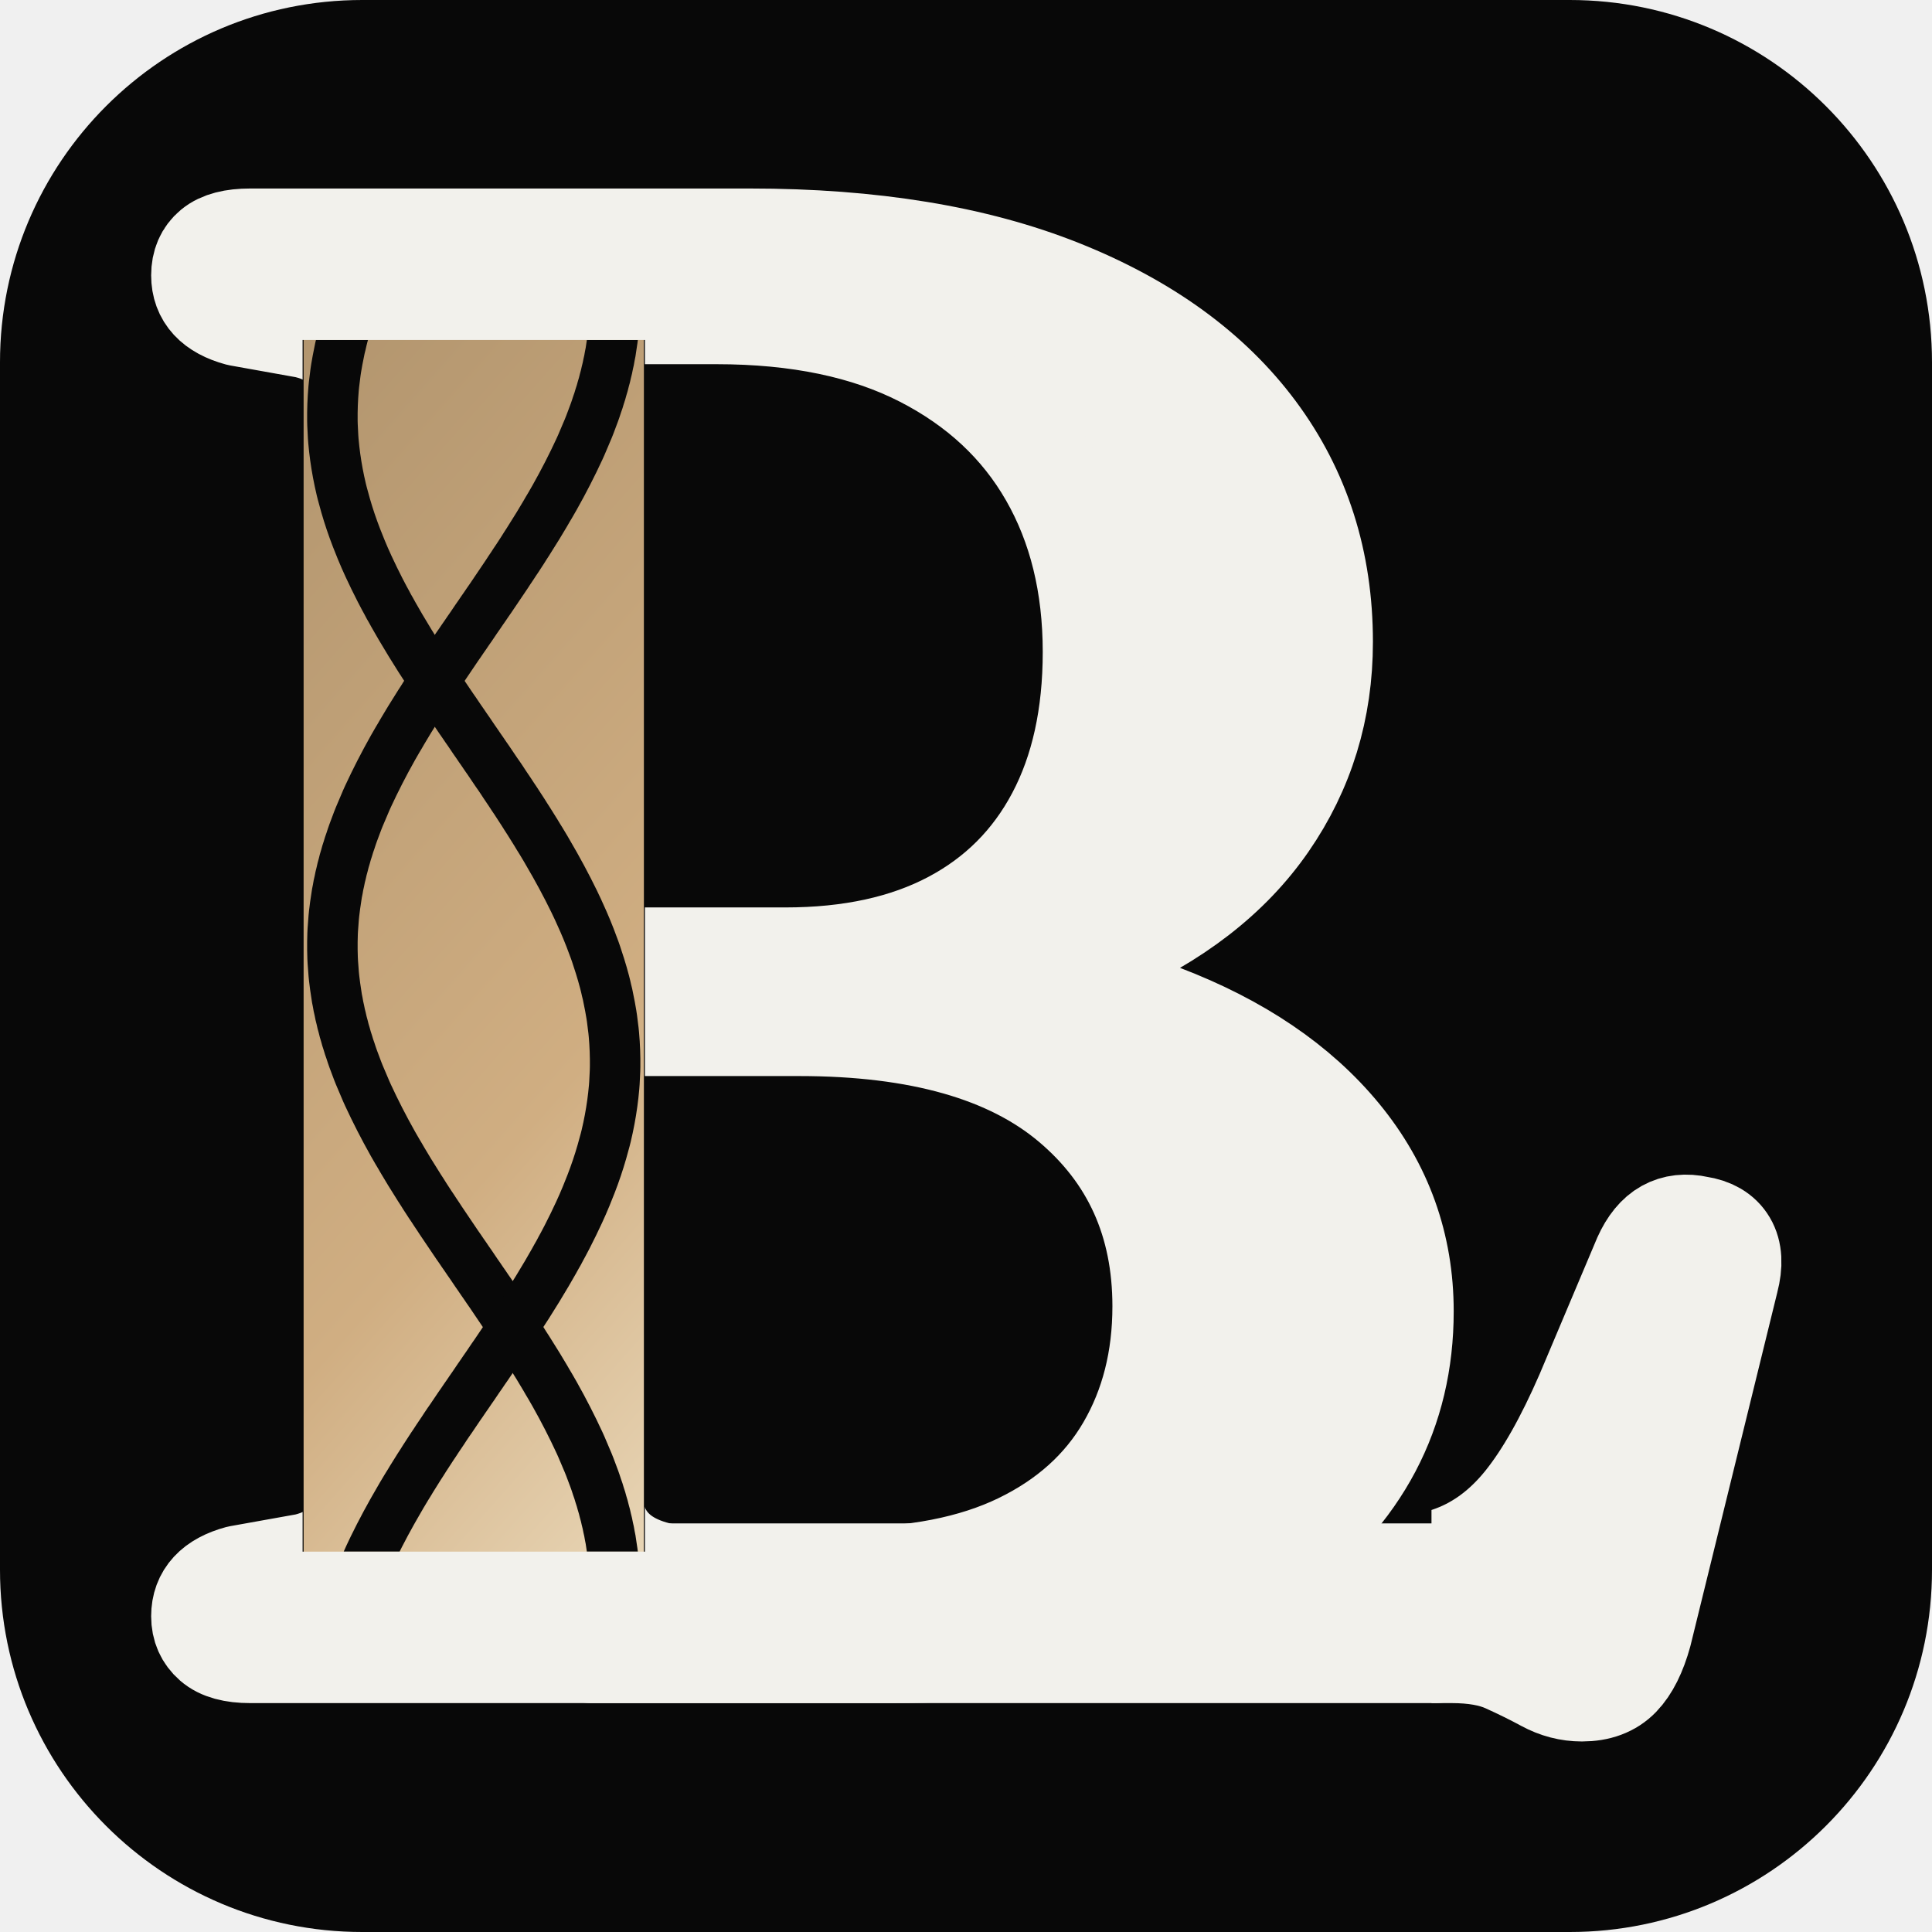
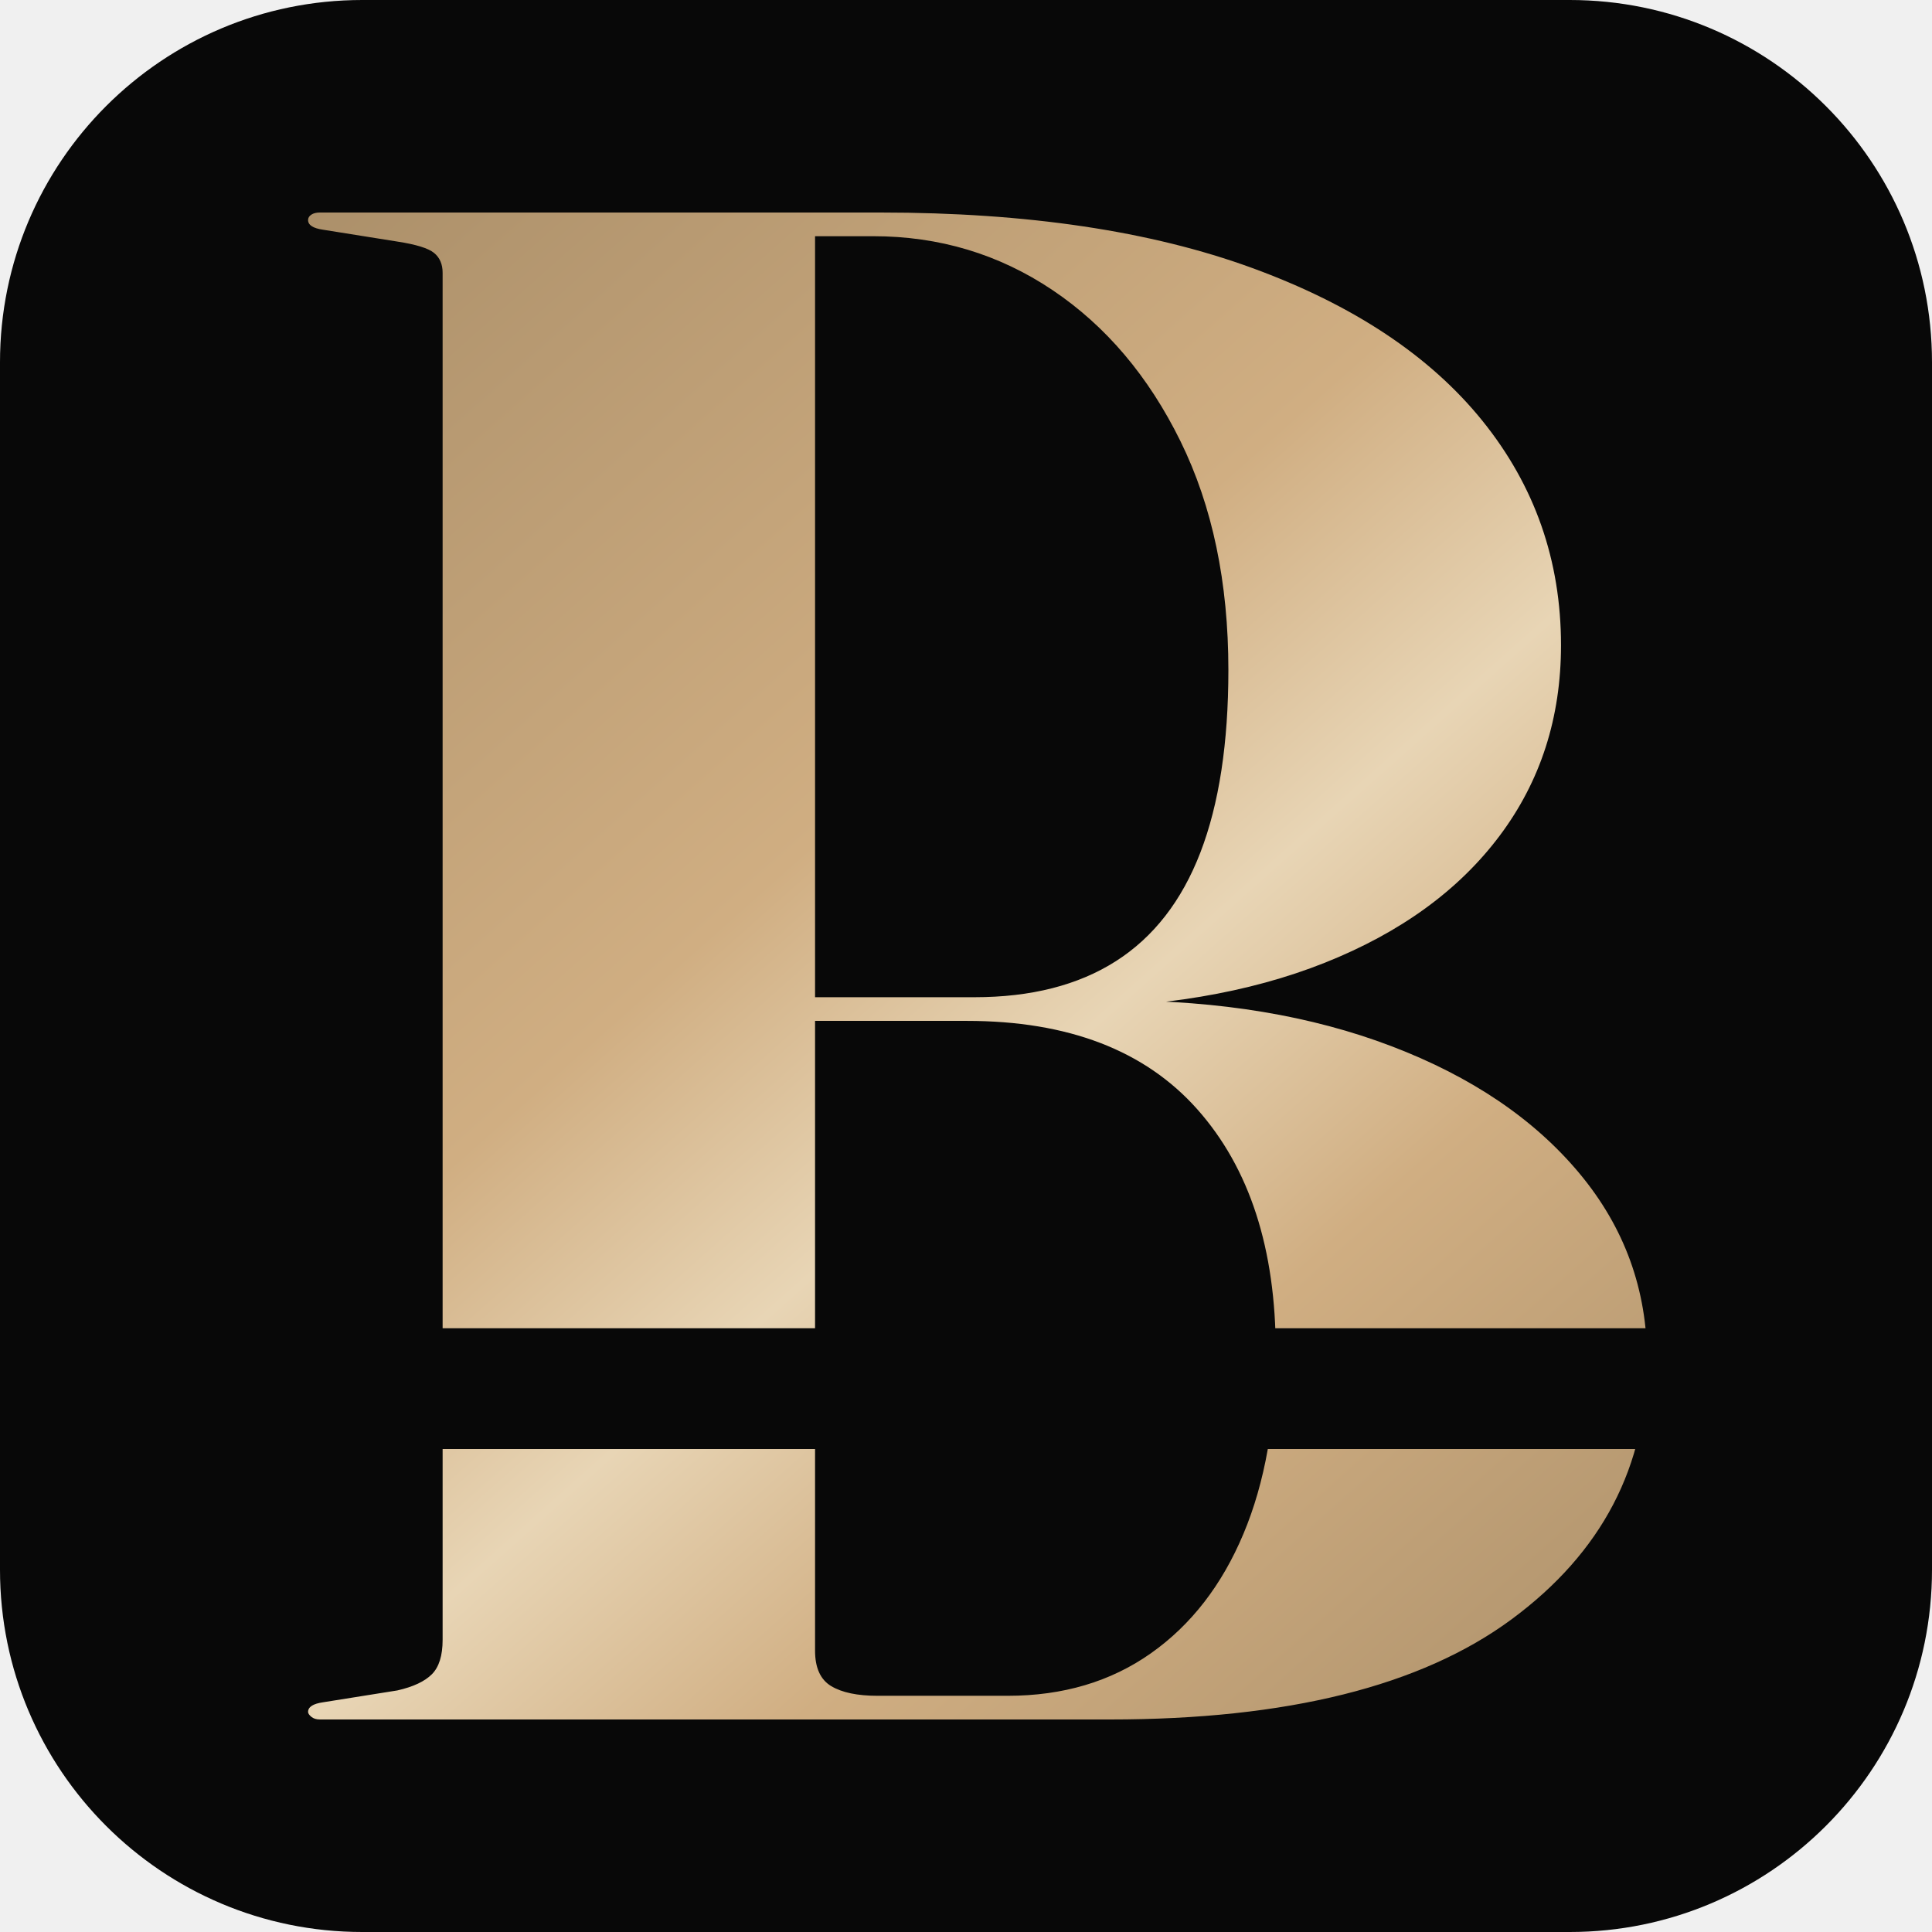
- <svg xmlns="http://www.w3.org/2000/svg" viewBox="0 0 64 64" width="64" height="64">
-   <rect width="64" height="64" rx="12" fill="#080808" />
-   <svg x="3" y="3" width="58" height="58" viewBox="2 -1547 1734 1734">
-     <defs>
-       <linearGradient id="gs1" gradientUnits="userSpaceOnUse" x1="112" y1="-1400" x2="1736" y2="40">
-         <stop offset="0" stop-color="#AC906A" />
-         <stop offset="0.38" stop-color="#D0AE82" />
-         <stop offset="0.55" stop-color="#E8D5B5" />
-         <stop offset="0.72" stop-color="#D0AE82" />
-         <stop offset="1" stop-color="#AC906A" />
-       </linearGradient>
-     </defs>
-     <mask id="gs1m" maskUnits="userSpaceOnUse" x="-4000" y="-4000" width="8000" height="8000">
+ <svg xmlns="http://www.w3.org/2000/svg" viewBox="0 0 1000 1000">
+   <defs>
+     <linearGradient id="fig" gradientUnits="userSpaceOnUse" x1="159.46" y1="110" x2="852.54" y2="890">
+       <stop offset="0" stop-color="#AC906A" />
+       <stop offset="0.4" stop-color="#D0AE82" />
+       <stop offset="0.56" stop-color="#E8D5B5" />
+       <stop offset="0.72" stop-color="#D0AE82" />
+       <stop offset="1" stop-color="#AC906A" />
+     </linearGradient>
+     <mask id="fim" maskUnits="userSpaceOnUse" x="-4000" y="-4000" width="8000" height="8000">
      <rect x="-4000" y="-4000" width="8000" height="8000" fill="#fff" />
-       <rect x="212" y="-1300" width="339" height="1200" fill="#000" />
+       <rect x="-4000" y="687.5" width="8000" height="62.5" fill="#000" />
    </mask>
-     <clipPath id="gs1h">
-       <rect x="215" y="-1300" width="333" height="1200" />
-     </clipPath>
-     <rect x="213" y="-1302" width="337" height="1204" fill="url(#gs1)" />
-     <g clip-path="url(#gs1h)">
-       <path d="M521.5 -1340L521.5 -1336L521.4 -1332L521.3 -1328L521.1 -1324L520.8 -1320L520.5 -1316L520.2 -1312L519.8 -1308L519.3 -1304L518.8 -1300L518.2 -1296L517.6 -1292L517 -1288L516.2 -1284L515.5 -1280L514.6 -1276L513.8 -1272L512.8 -1268L511.9 -1264L510.8 -1260L509.8 -1256L508.6 -1252L507.5 -1248L506.2 -1244L505 -1240L503.6 -1236L502.3 -1232L500.9 -1228L499.4 -1224L497.9 -1220L496.4 -1216L494.8 -1212L493.1 -1208L491.4 -1204L489.7 -1200L488 -1196L486.2 -1192L484.3 -1188L482.4 -1184L480.5 -1180L478.5 -1176L476.5 -1172L474.5 -1168L472.4 -1164L470.3 -1160L468.2 -1156L466 -1152L463.8 -1148L461.6 -1144L459.3 -1140L457 -1136L454.6 -1132L452.3 -1128L449.9 -1124L447.5 -1120L445.1 -1116L442.6 -1112L440.1 -1108L437.6 -1104L435.1 -1100L432.5 -1096L430 -1092L427.4 -1088L424.8 -1084L422.1 -1080L419.5 -1076L416.8 -1072L414.2 -1068L411.5 -1064L408.8 -1060L406.1 -1056L403.4 -1052L400.7 -1048L398 -1044L395.2 -1040L392.5 -1036L389.7 -1032L387 -1028L384.2 -1024L381.5 -1020L378.8 -1016L376 -1012L373.3 -1008L370.5 -1004L367.8 -1000L365 -996L362.3 -992L359.6 -988L356.9 -984L354.2 -980L351.5 -976L348.8 -972L346.2 -968L343.5 -964L340.9 -960L338.2 -956L335.6 -952L333 -948L330.5 -944L327.9 -940L325.4 -936L322.9 -932L320.4 -928L317.9 -924L315.5 -920L313.1 -916L310.7 -912L308.4 -908L306 -904L303.7 -900L301.4 -896L299.2 -892L297 -888L294.8 -884L292.7 -880L290.6 -876L288.5 -872L286.5 -868L284.5 -864L282.5 -860L280.6 -856L278.7 -852L276.8 -848L275 -844L273.3 -840L271.6 -836L269.9 -832L268.2 -828L266.6 -824L265.1 -820L263.6 -816L262.1 -812L260.7 -808L259.4 -804L258 -800L256.8 -796L255.5 -792L254.4 -788L253.2 -784L252.2 -780L251.1 -776L250.2 -772L249.2 -768L248.4 -764L247.5 -760L246.8 -756L246 -752L245.4 -748L244.8 -744L244.2 -740L243.7 -736L243.2 -732L242.8 -728L242.5 -724L242.2 -720L241.9 -716L241.7 -712L241.6 -708L241.5 -704L241.5 -700L241.5 -696L241.6 -692L241.7 -688L241.9 -684L242.2 -680L242.5 -676L242.8 -672L243.2 -668L243.7 -664L244.2 -660L244.8 -656L245.4 -652L246 -648L246.8 -644L247.5 -640L248.4 -636L249.2 -632L250.2 -628L251.1 -624L252.2 -620L253.2 -616L254.4 -612L255.5 -608L256.8 -604L258 -600L259.4 -596L260.7 -592L262.1 -588L263.6 -584L265.1 -580L266.6 -576L268.2 -572L269.9 -568L271.6 -564L273.3 -560L275 -556L276.8 -552L278.7 -548L280.6 -544L282.5 -540L284.5 -536L286.5 -532L288.5 -528L290.6 -524L292.7 -520L294.8 -516L297 -512L299.2 -508L301.4 -504L303.7 -500L306 -496L308.4 -492L310.7 -488L313.1 -484L315.5 -480L317.9 -476L320.4 -472L322.9 -468L325.4 -464L327.9 -460L330.5 -456L333 -452L335.6 -448L338.2 -444L340.9 -440L343.5 -436L346.2 -432L348.8 -428L351.5 -424L354.2 -420L356.9 -416L359.6 -412L362.3 -408L365 -404L367.8 -400L370.5 -396L373.3 -392L376 -388L378.8 -384L381.5 -380L384.2 -376L387 -372L389.7 -368L392.5 -364L395.2 -360L398 -356L400.7 -352L403.4 -348L406.1 -344L408.8 -340L411.5 -336L414.2 -332L416.8 -328L419.5 -324L422.1 -320L424.8 -316L427.4 -312L430 -308L432.5 -304L435.1 -300L437.6 -296L440.1 -292L442.6 -288L445.1 -284L447.5 -280L449.9 -276L452.3 -272L454.6 -268L457 -264L459.3 -260L461.6 -256L463.8 -252L466 -248L468.2 -244L470.3 -240L472.4 -236L474.5 -232L476.5 -228L478.5 -224L480.5 -220L482.4 -216L484.3 -212L486.2 -208L488 -204L489.7 -200L491.4 -196L493.1 -192L494.8 -188L496.4 -184L497.9 -180L499.4 -176L500.9 -172L502.3 -168L503.6 -164L505 -160L506.2 -156L507.5 -152L508.6 -148L509.8 -144L510.8 -140L511.9 -136L512.8 -132L513.8 -128L514.6 -124L515.5 -120L516.2 -116L517 -112L517.6 -108L518.2 -104L518.8 -100L519.3 -96L519.8 -92L520.2 -88L520.5 -84L520.8 -80L521.1 -76L521.3 -72L521.4 -68L521.5 -64L521.5 -60" fill="none" stroke="#080808" stroke-width="50" />
-       <path d="M263.3 -1340L261.8 -1336L260.4 -1332L259.1 -1328L257.8 -1324L256.5 -1320L255.3 -1316L254.1 -1312L253 -1308L251.9 -1304L250.9 -1300L250 -1296L249 -1292L248.2 -1288L247.4 -1284L246.6 -1280L245.9 -1276L245.2 -1272L244.6 -1268L244.1 -1264L243.6 -1260L243.1 -1256L242.7 -1252L242.4 -1248L242.1 -1244L241.9 -1240L241.7 -1236L241.6 -1232L241.5 -1228L241.5 -1224L241.5 -1220L241.6 -1216L241.8 -1212L242 -1208L242.2 -1204L242.5 -1200L242.9 -1196L243.3 -1192L243.8 -1188L244.3 -1184L244.9 -1180L245.5 -1176L246.2 -1172L246.9 -1168L247.7 -1164L248.5 -1160L249.4 -1156L250.3 -1152L251.3 -1148L252.4 -1144L253.5 -1140L254.6 -1136L255.8 -1132L257 -1128L258.3 -1124L259.6 -1120L261 -1116L262.4 -1112L263.9 -1108L265.4 -1104L267 -1100L268.6 -1096L270.2 -1092L271.9 -1088L273.6 -1084L275.4 -1080L277.2 -1076L279.1 -1072L281 -1068L282.9 -1064L284.9 -1060L286.9 -1056L288.9 -1052L291 -1048L293.1 -1044L295.3 -1040L297.4 -1036L299.7 -1032L301.9 -1028L304.2 -1024L306.5 -1020L308.8 -1016L311.2 -1012L313.6 -1008L316 -1004L318.4 -1000L320.9 -996L323.4 -992L325.9 -988L328.4 -984L331 -980L333.6 -976L336.2 -972L338.8 -968L341.4 -964L344 -960L346.7 -956L349.4 -952L352 -948L354.7 -944L357.4 -940L360.1 -936L362.9 -932L365.6 -928L368.3 -924L371.1 -920L373.8 -916L376.6 -912L379.3 -908L382 -904L384.8 -900L387.5 -896L390.3 -892L393 -888L395.8 -884L398.5 -880L401.2 -876L403.9 -872L406.7 -868L409.4 -864L412 -860L414.7 -856L417.4 -852L420 -848L422.7 -844L425.3 -840L427.9 -836L430.5 -832L433 -828L435.6 -824L438.1 -820L440.6 -816L443.1 -812L445.5 -808L448 -804L450.4 -800L452.8 -796L455.1 -792L457.4 -788L459.7 -784L462 -780L464.2 -776L466.4 -772L468.6 -768L470.7 -764L472.8 -760L474.9 -756L476.9 -752L478.9 -748L480.9 -744L482.8 -740L484.7 -736L486.5 -732L488.3 -728L490.1 -724L491.8 -720L493.5 -716L495.1 -712L496.7 -708L498.2 -704L499.7 -700L501.2 -696L502.6 -692L503.9 -688L505.2 -684L506.5 -680L507.7 -676L508.9 -672L510 -668L511.1 -664L512.1 -660L513 -656L514 -652L514.8 -648L515.6 -644L516.4 -640L517.1 -636L517.8 -632L518.4 -628L518.9 -624L519.4 -620L519.9 -616L520.3 -612L520.6 -608L520.9 -604L521.1 -600L521.3 -596L521.4 -592L521.5 -588L521.5 -584L521.5 -580L521.4 -576L521.2 -572L521 -568L520.8 -564L520.5 -560L520.1 -556L519.7 -552L519.2 -548L518.7 -544L518.1 -540L517.5 -536L516.8 -532L516.1 -528L515.3 -524L514.5 -520L513.6 -516L512.7 -512L511.7 -508L510.6 -504L509.5 -500L508.4 -496L507.2 -492L506 -488L504.7 -484L503.4 -480L502 -476L500.6 -472L499.1 -468L497.6 -464L496 -460L494.4 -456L492.8 -452L491.1 -448L489.4 -444L487.6 -440L485.8 -436L483.9 -432L482 -428L480.1 -424L478.1 -420L476.1 -416L474.1 -412L472 -408L469.9 -404L467.7 -400L465.6 -396L463.3 -392L461.1 -388L458.8 -384L456.5 -380L454.2 -376L451.8 -372L449.4 -368L447 -364L444.6 -360L442.1 -356L439.6 -352L437.1 -348L434.6 -344L432 -340L429.4 -336L426.8 -332L424.2 -328L421.6 -324L419 -320L416.3 -316L413.6 -312L411 -308L408.3 -304L405.6 -300L402.9 -296L400.1 -292L397.4 -288L394.7 -284L391.9 -280L389.2 -276L386.4 -272L383.7 -268L381 -264L378.2 -260L375.5 -256L372.7 -252L370 -248L367.2 -244L364.5 -240L361.8 -236L359.1 -232L356.3 -228L353.6 -224L351 -220L348.3 -216L345.6 -212L343 -208L340.3 -204L337.7 -200L335.1 -196L332.5 -192L330 -188L327.4 -184L324.9 -180L322.4 -176L319.9 -172L317.5 -168L315 -164L312.6 -160L310.2 -156L307.9 -152L305.6 -148L303.3 -144L301 -140L298.8 -136L296.6 -132L294.4 -128L292.3 -124L290.2 -120L288.1 -116L286.1 -112L284.1 -108L282.1 -104L280.2 -100L278.3 -96L276.5 -92L274.7 -88L272.9 -84L271.2 -80L269.5 -76L267.9 -72L266.3 -68L264.8 -64L263.3 -60" fill="none" stroke="#080808" stroke-width="50" />
-     </g>
-     <clipPath id="footgs1m">
-       <rect x="1330" y="-700" width="800" height="800" />
-     </clipPath>
-     <g fill="#F2F1EC" stroke="#F2F1EC" stroke-width="100" stroke-linejoin="round" mask="url(#gs1m)">
-       <path d="M1302-338L1302-338Q1302-189 1173.50-94.50Q1045 0 795 0L795 0L160 0Q135 0 123.50-10Q112-20 112-36L112-36Q112-66 149-76L149-76L216-88Q240-94 252.50-107.50Q265-121 265-142L265-142L265-1258Q265-1280 252.50-1293Q240-1306 216-1312L216-1312L149-1324Q112-1334 112-1364L112-1364Q112-1381 123.50-1390.50Q135-1400 160-1400L160-1400L655-1400Q836-1400 962.50-1349.50Q1089-1299 1155.50-1209.50Q1222-1120 1222-1001L1222-1001Q1222-901 1167-821.50Q1112-742 1003.50-695Q895-648 732-648L732-648L793-675Q949-675 1063-631.50Q1177-588 1239.50-512Q1302-436 1302-338ZM704-621L704-621L431-621L431-688L690-688Q787-688 855-724Q923-760 959-828Q995-896 995-991L995-991Q995-1091 952-1166Q909-1241 826-1283.50Q743-1326 622-1326L622-1326L498-1326L498-162Q498-118 527-96Q556-74 615-74L615-74L748-74Q853-74 923-108Q993-142 1028.50-203Q1064-264 1064-343L1064-343Q1064-468 973-544.50Q882-621 704-621Z" />
-       <rect x="498" y="-78" width="836" height="78" />
-       <path d="M1063-1324L1063-1324L997-1312Q973-1306 960-1293Q947-1280 947-1258L947-1258L947-150Q947-113 970-97Q993-81 1042-81L1042-81L1254-81Q1312-81 1352-96Q1392-111 1422.50-149Q1453-187 1483-256L1483-256L1540-391Q1549-411 1562.50-418.50Q1576-426 1594-422L1594-422Q1614-419 1622-405.50Q1630-392 1624-369L1624-369L1538-19Q1530 10 1516.50 24Q1503 38 1479 38L1479 38Q1460 38 1442.50 28.50Q1425 19 1404 9.50Q1383 0 1350 0L1350 0L610 0Q585 0 573-10Q561-20 561-36L561-36Q561-66 599-76L599-76L665-88Q689-94 702-107Q715-120 715-142L715-142L715-1258Q715-1280 702-1293Q689-1306 665-1312L665-1312L599-1324Q561-1334 561-1364L561-1364Q561-1381 573-1390.50Q585-1400 610-1400L610-1400L1052-1400Q1078-1400 1089.50-1390.50Q1101-1381 1101-1364L1101-1364Q1101-1334 1063-1324Z" clip-path="url(#footgs1m)" />
-     </g>
-   </svg>
+   </defs>
+   <rect width="1000" height="1000" rx="187.5" fill="#080808" />
+   <path d="M852.54 703.91L852.54 703.91Q852.54 786.37 782.34 838.19Q712.14 890 574.53 890L574.53 890L165.59 890Q162.80 890 161.13 888.61Q159.46 887.21 159.46 886.10L159.46 886.10Q159.46 882.20 167.26 881.09L167.26 881.09L205.70 874.96Q217.96 872.17 223.53 866.60Q229.10 861.03 229.10 848.77L229.10 848.77L229.10 141.20Q229.10 134.51 224.64 130.89Q220.19 127.27 205.70 125.04L205.70 125.04L167.26 118.91Q159.46 117.80 159.46 113.90L159.46 113.90Q159.46 112.23 161.13 111.11Q162.80 110.00 165.59 110.00L165.59 110.00L455.86 110.00Q569.51 110.00 648.07 138.69Q726.63 167.39 767.30 217.81Q807.97 268.23 807.97 333.97L807.97 333.97Q807.97 390.24 776.21 432.59Q744.46 474.93 685.68 498.33Q626.90 521.73 546.67 521.73L546.67 521.73L577.87 517.83Q658.10 517.83 720.22 541.51Q782.34 565.19 817.44 607.25Q852.54 649.31 852.54 703.91ZM500.43 528.41L500.43 528.41L406.83 528.41L406.83 516.16L504.33 516.16Q548.34 516.16 577.59 497.49Q606.84 478.83 621.33 441.22Q635.81 403.61 635.81 346.79L635.81 346.79Q635.81 278.81 611.02 228.39Q586.23 177.97 544.72 150.11Q503.21 122.26 451.96 122.26L451.96 122.26L421.87 122.26L421.87 854.34Q421.87 867.71 430.23 872.73Q438.59 877.74 454.19 877.74L454.19 877.74L521.60 877.74Q564.50 877.74 595.70 855.74Q626.90 833.73 643.61 793.89Q660.33 754.06 660.33 699.46L660.33 699.46Q660.33 619.79 619.66 574.10Q578.99 528.41 500.43 528.41Z" fill="url(#fig)" mask="url(#fim)" />
</svg>
